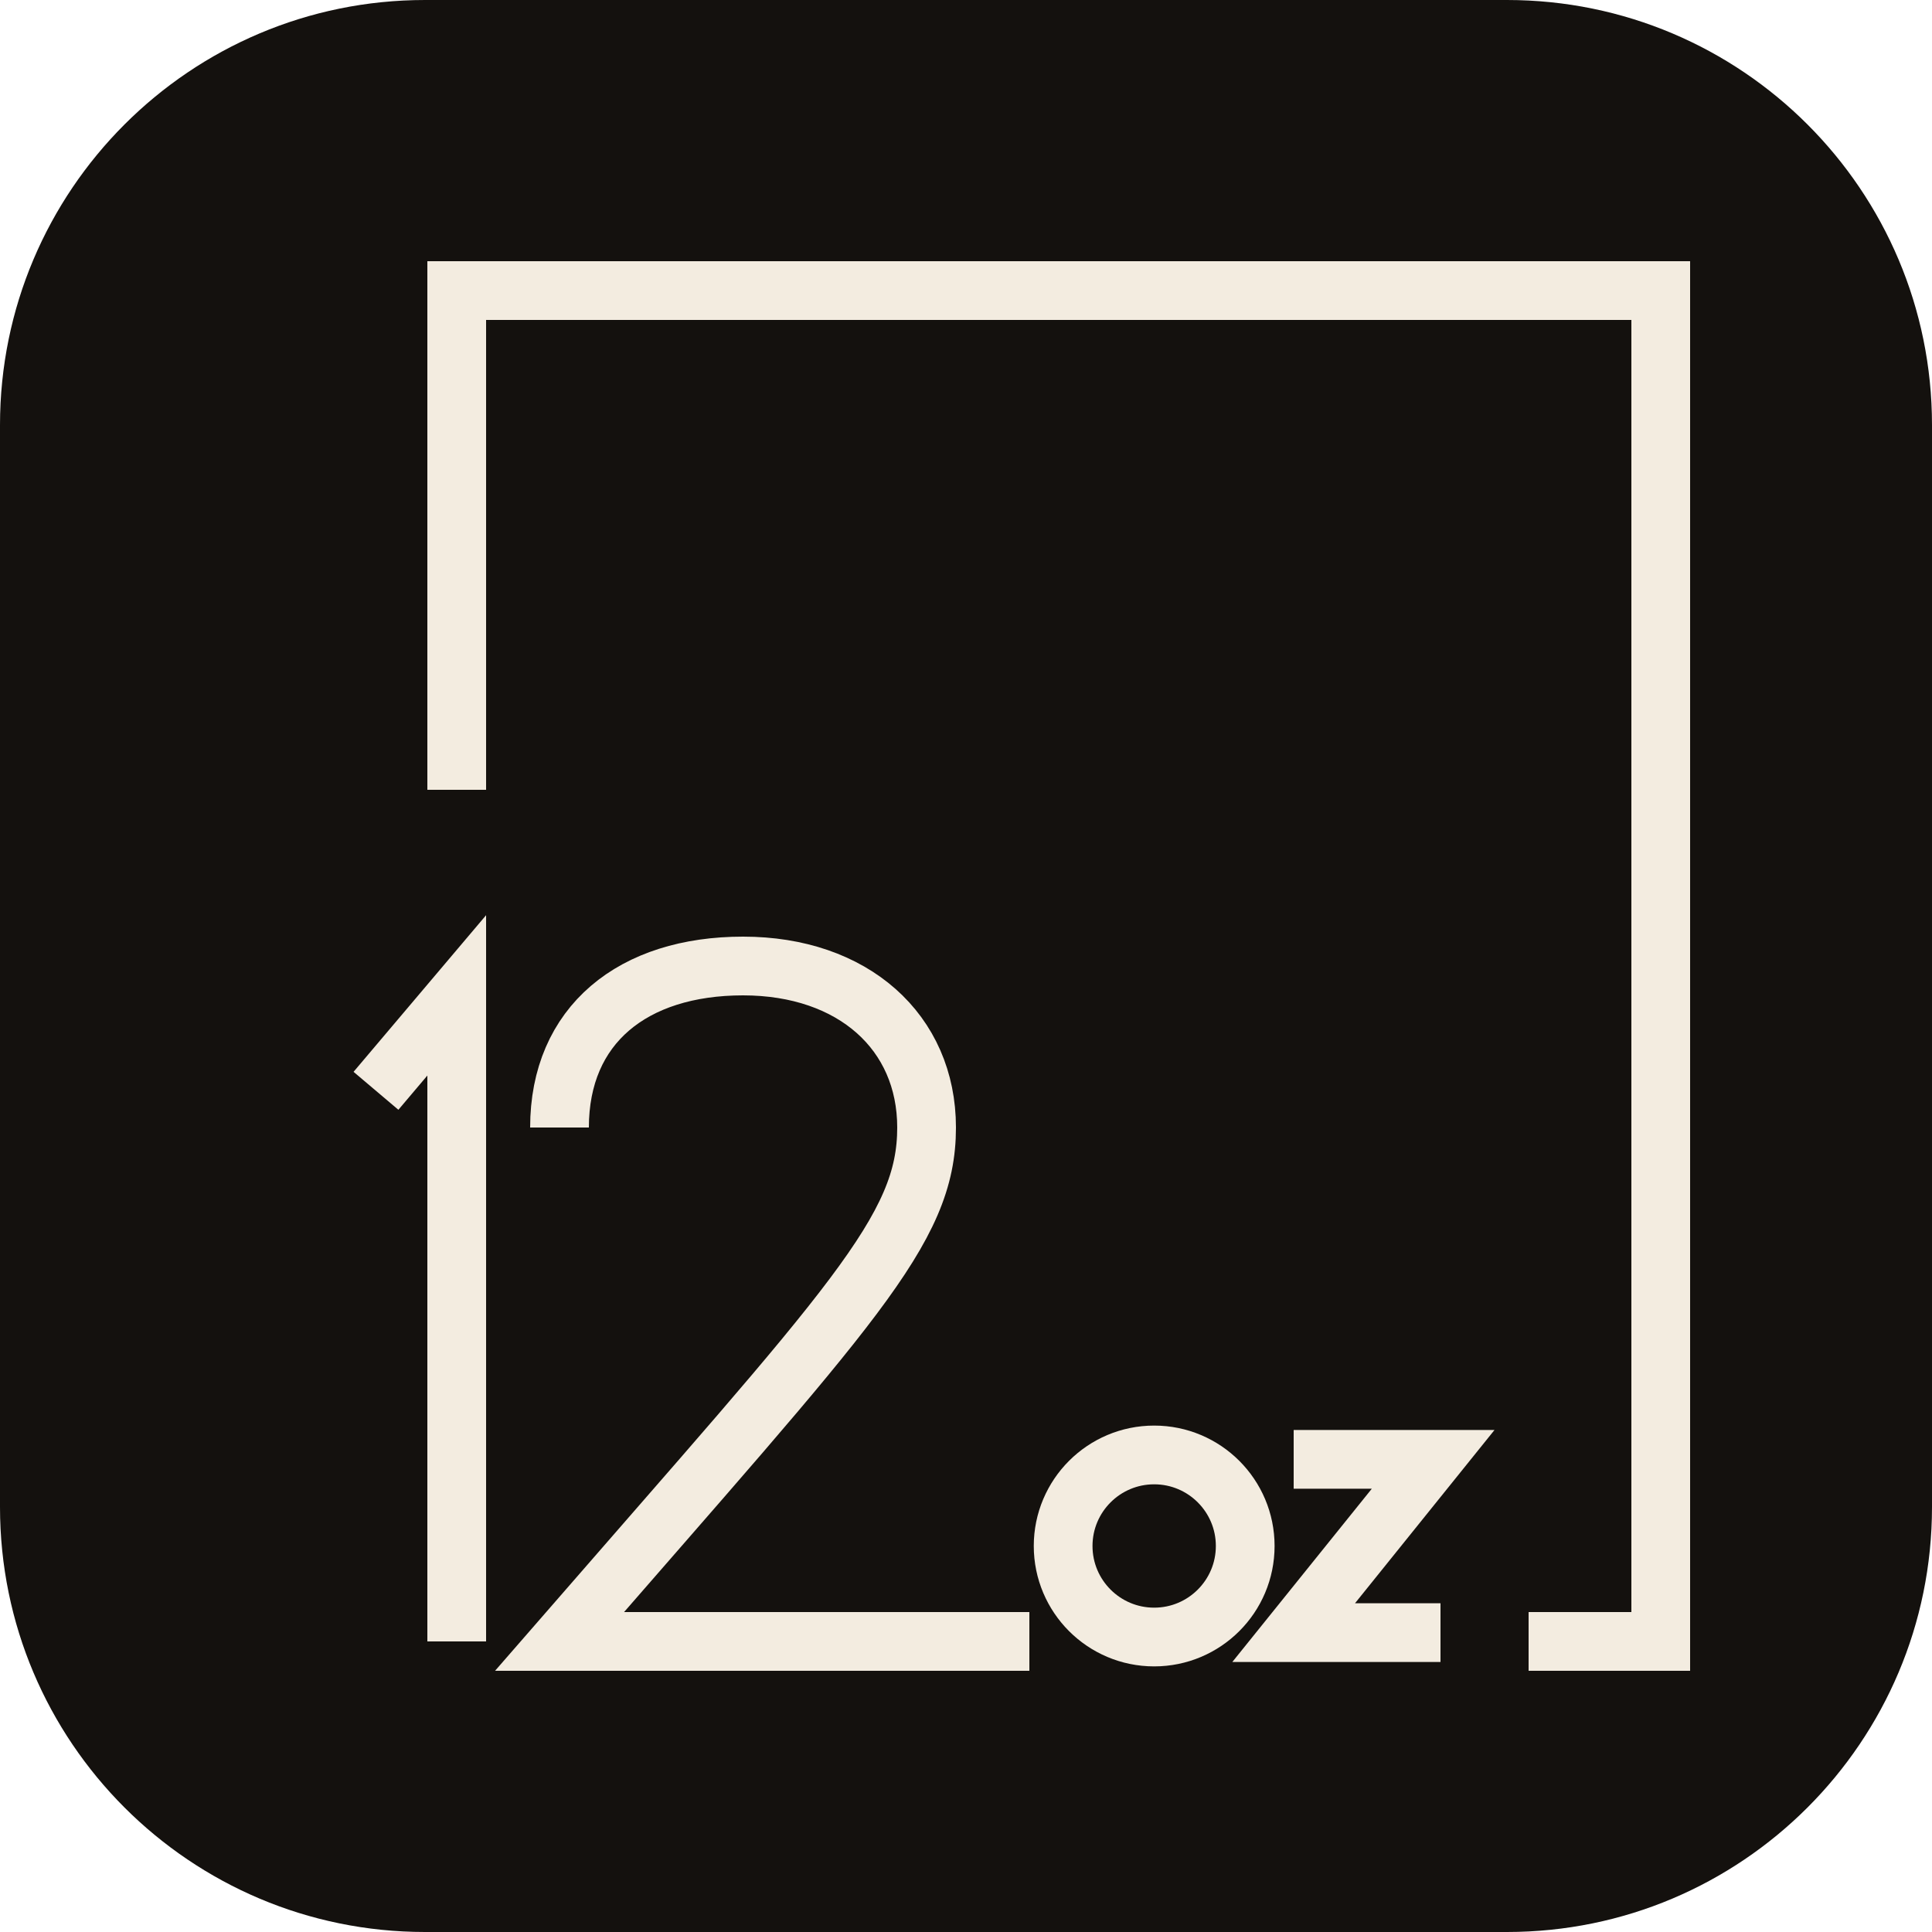
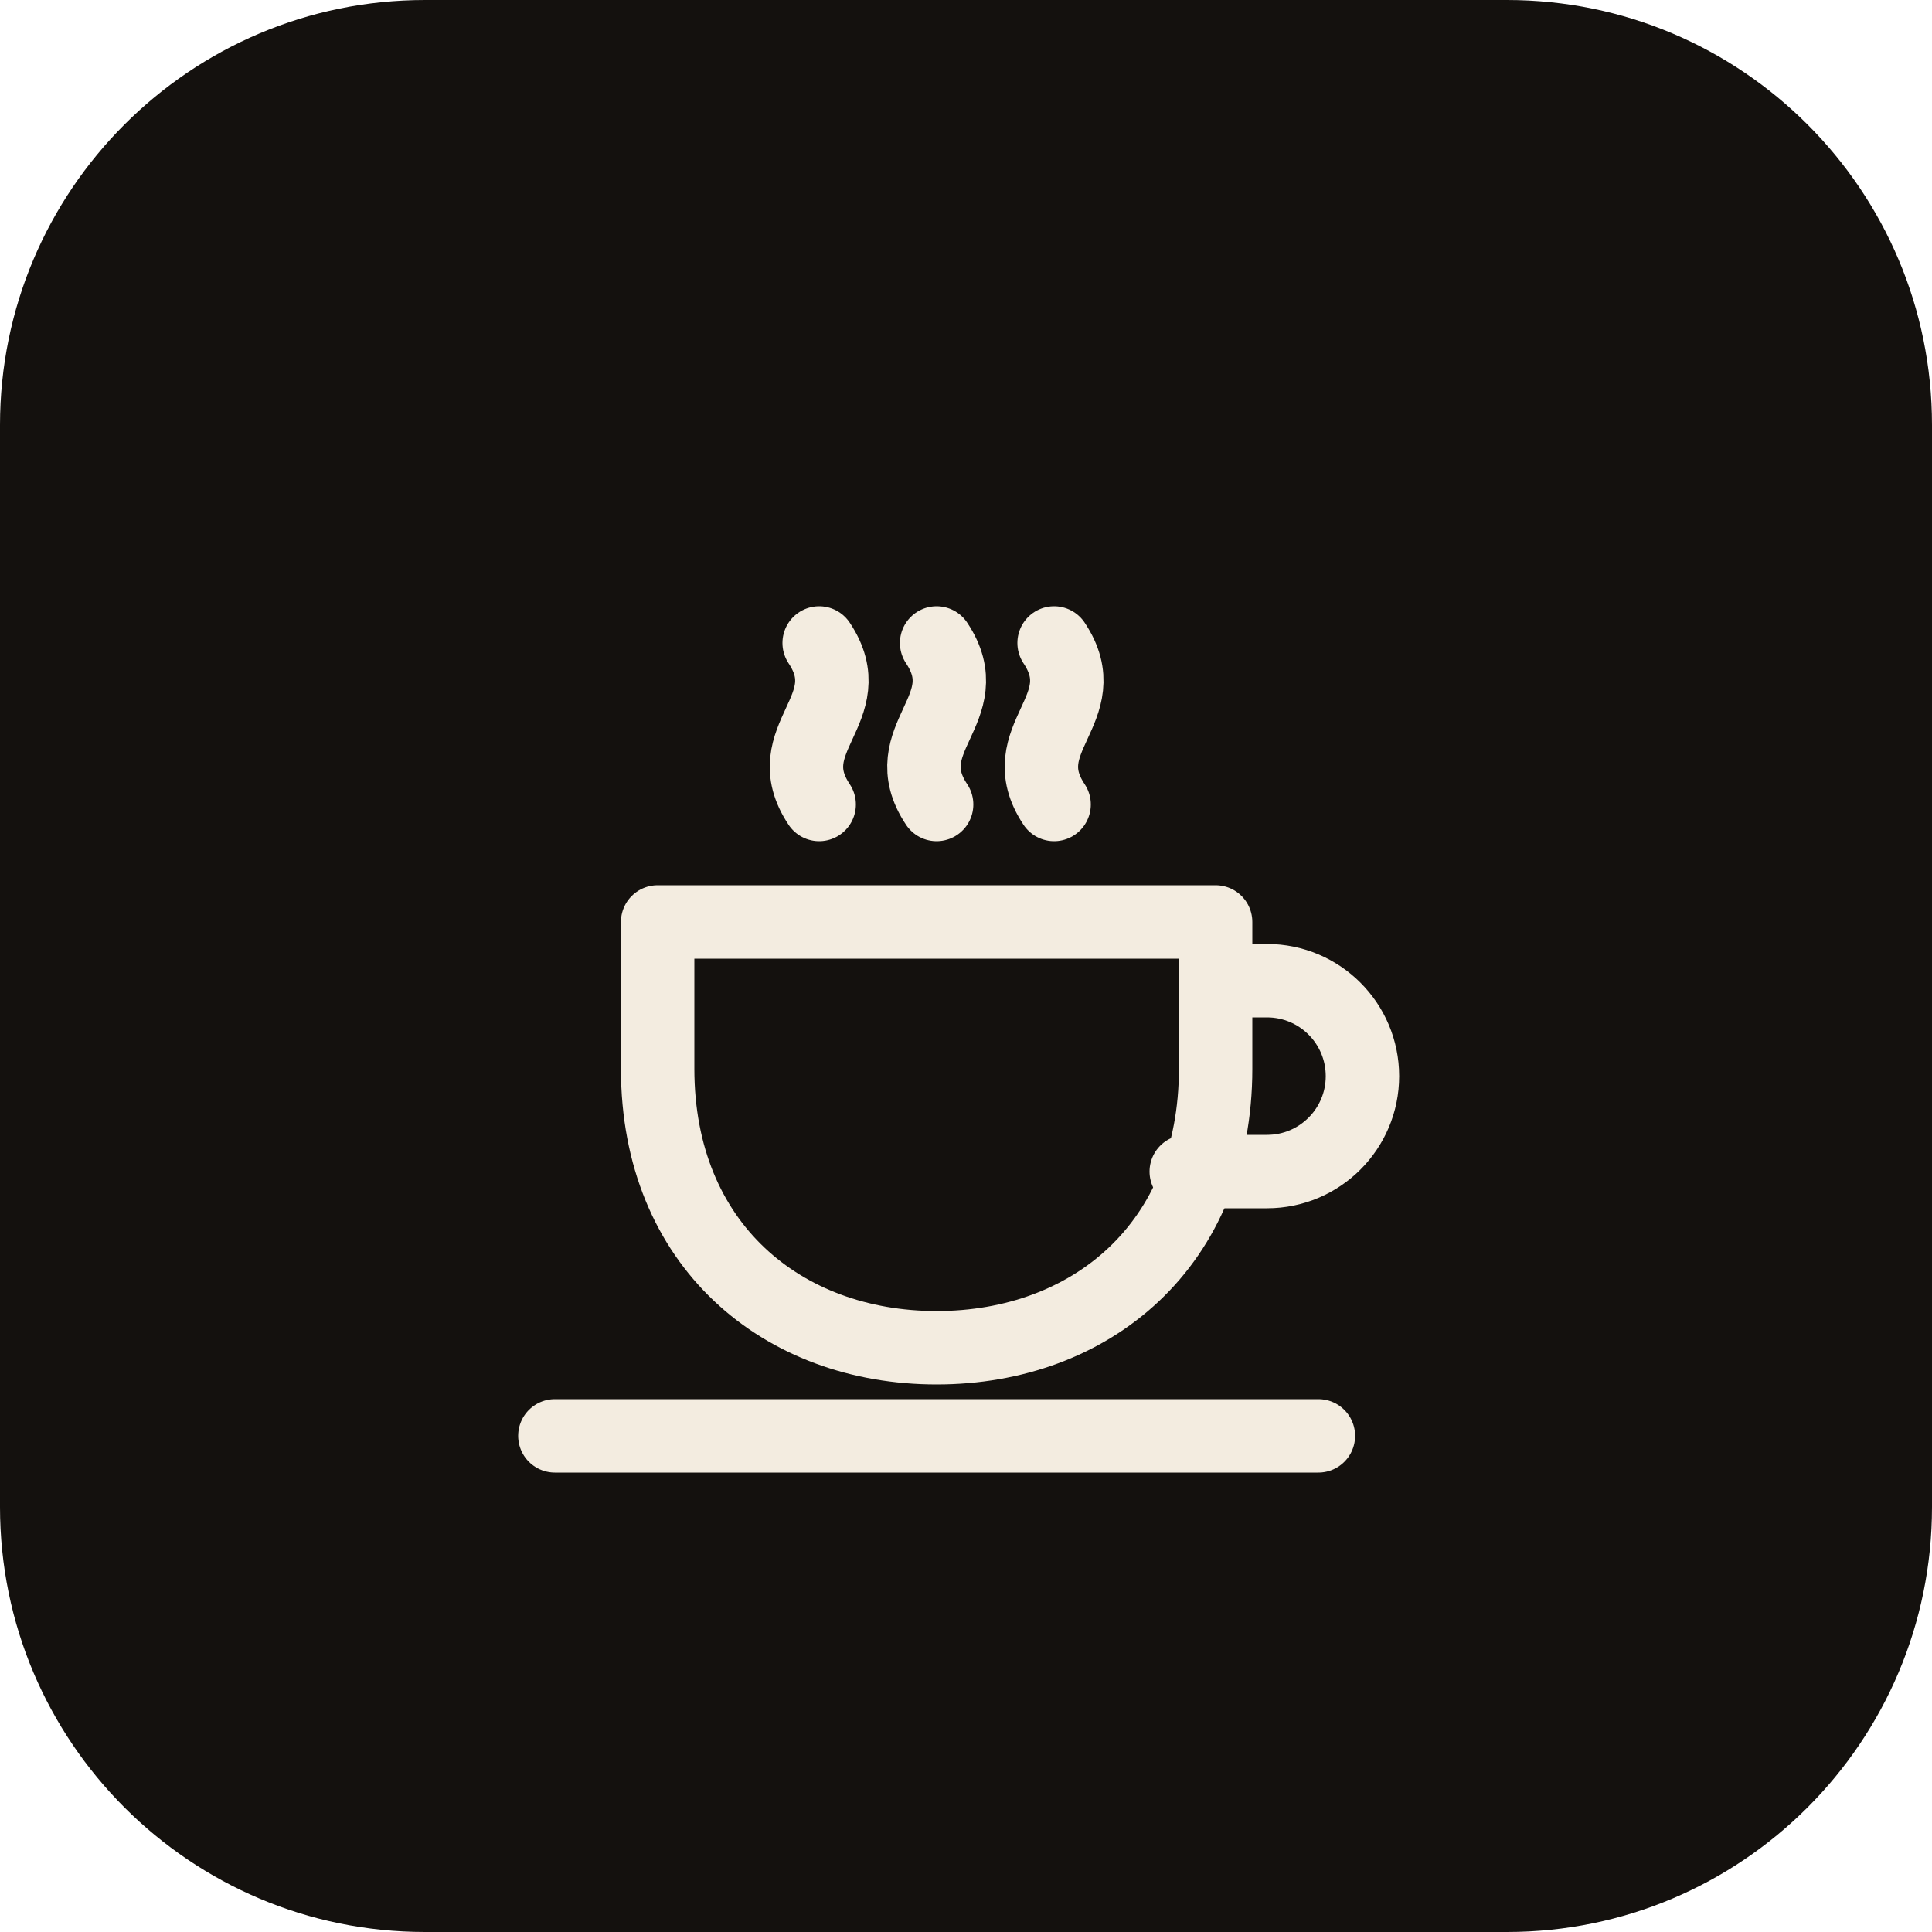
<svg xmlns="http://www.w3.org/2000/svg" viewBox="0 0 100 100">
  <rect width="100" height="100" rx="22" fill="#14110e" />
-   <g transform="translate(13 12) scale(.76)" fill="none" stroke="#f3ece0" stroke-width="4">
-     <path d="M14 38V4h82v92h-9" />
-     <path d="M8.5 58.5 14 52v44" />
-     <path d="M21 61c0-7 5-11 12.5-11S46 54.5 46 61c0 7-5 12-25 35h32" />
-     <path d="M61.5 83.3a6.2 6.2 0 1 1 0 12.4a6.2 6.2 0 1 1 0-12.4" />
-     <path d="M71 83.6h9.5L71 95.4h10" />
+   <g transform="translate(12 12) scale(.76)" fill="none" stroke="#f3ece0" stroke-width="5" stroke-linecap="round" stroke-linejoin="round">
+     <path d="M29 47h38v10c0 12-8.5 19-19 19s-19-7-19-19Z" />
+     <path d="M67 51h3.5a6.5 6.5 0 0 1 0 13H65" />
+     <path d="M22 82h52" />
+     <path d="M40 39c-3-4.5 3-6.5 0-11" />
+     <path d="M48 39c-3-4.5 3-6.5 0-11" />
+     <path d="M56 39c-3-4.5 3-6.5 0-11" />
  </g>
</svg>
